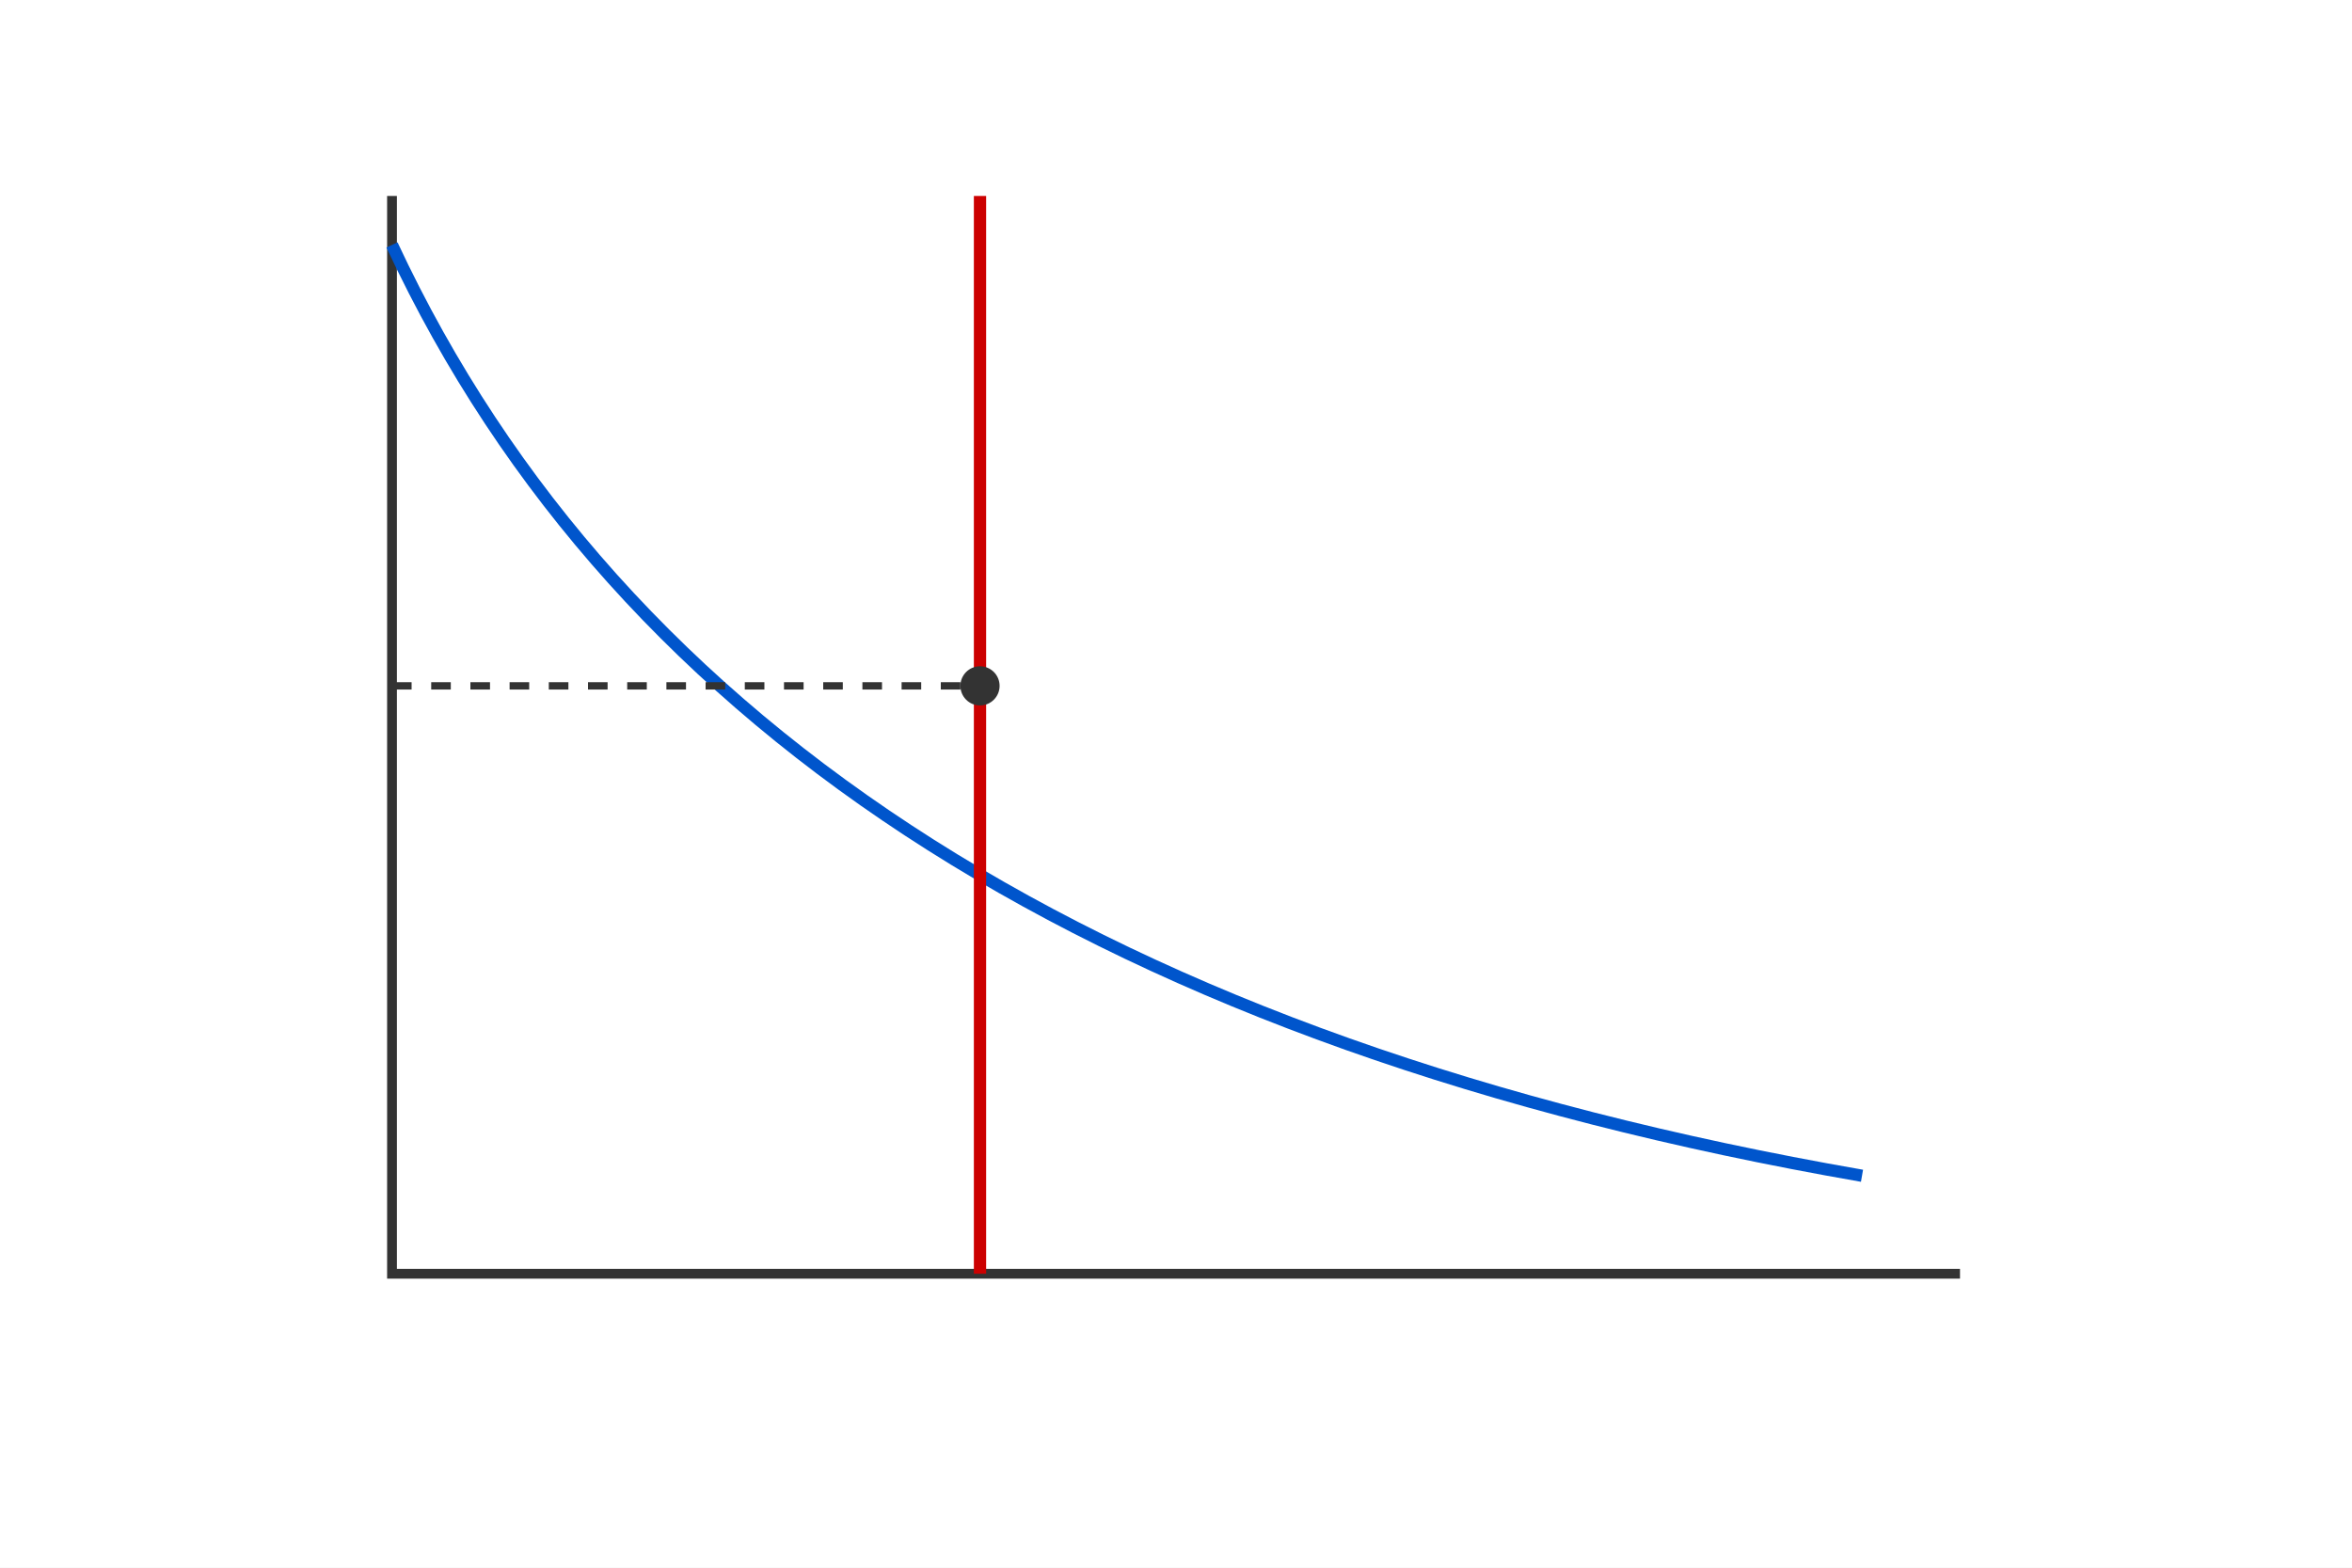
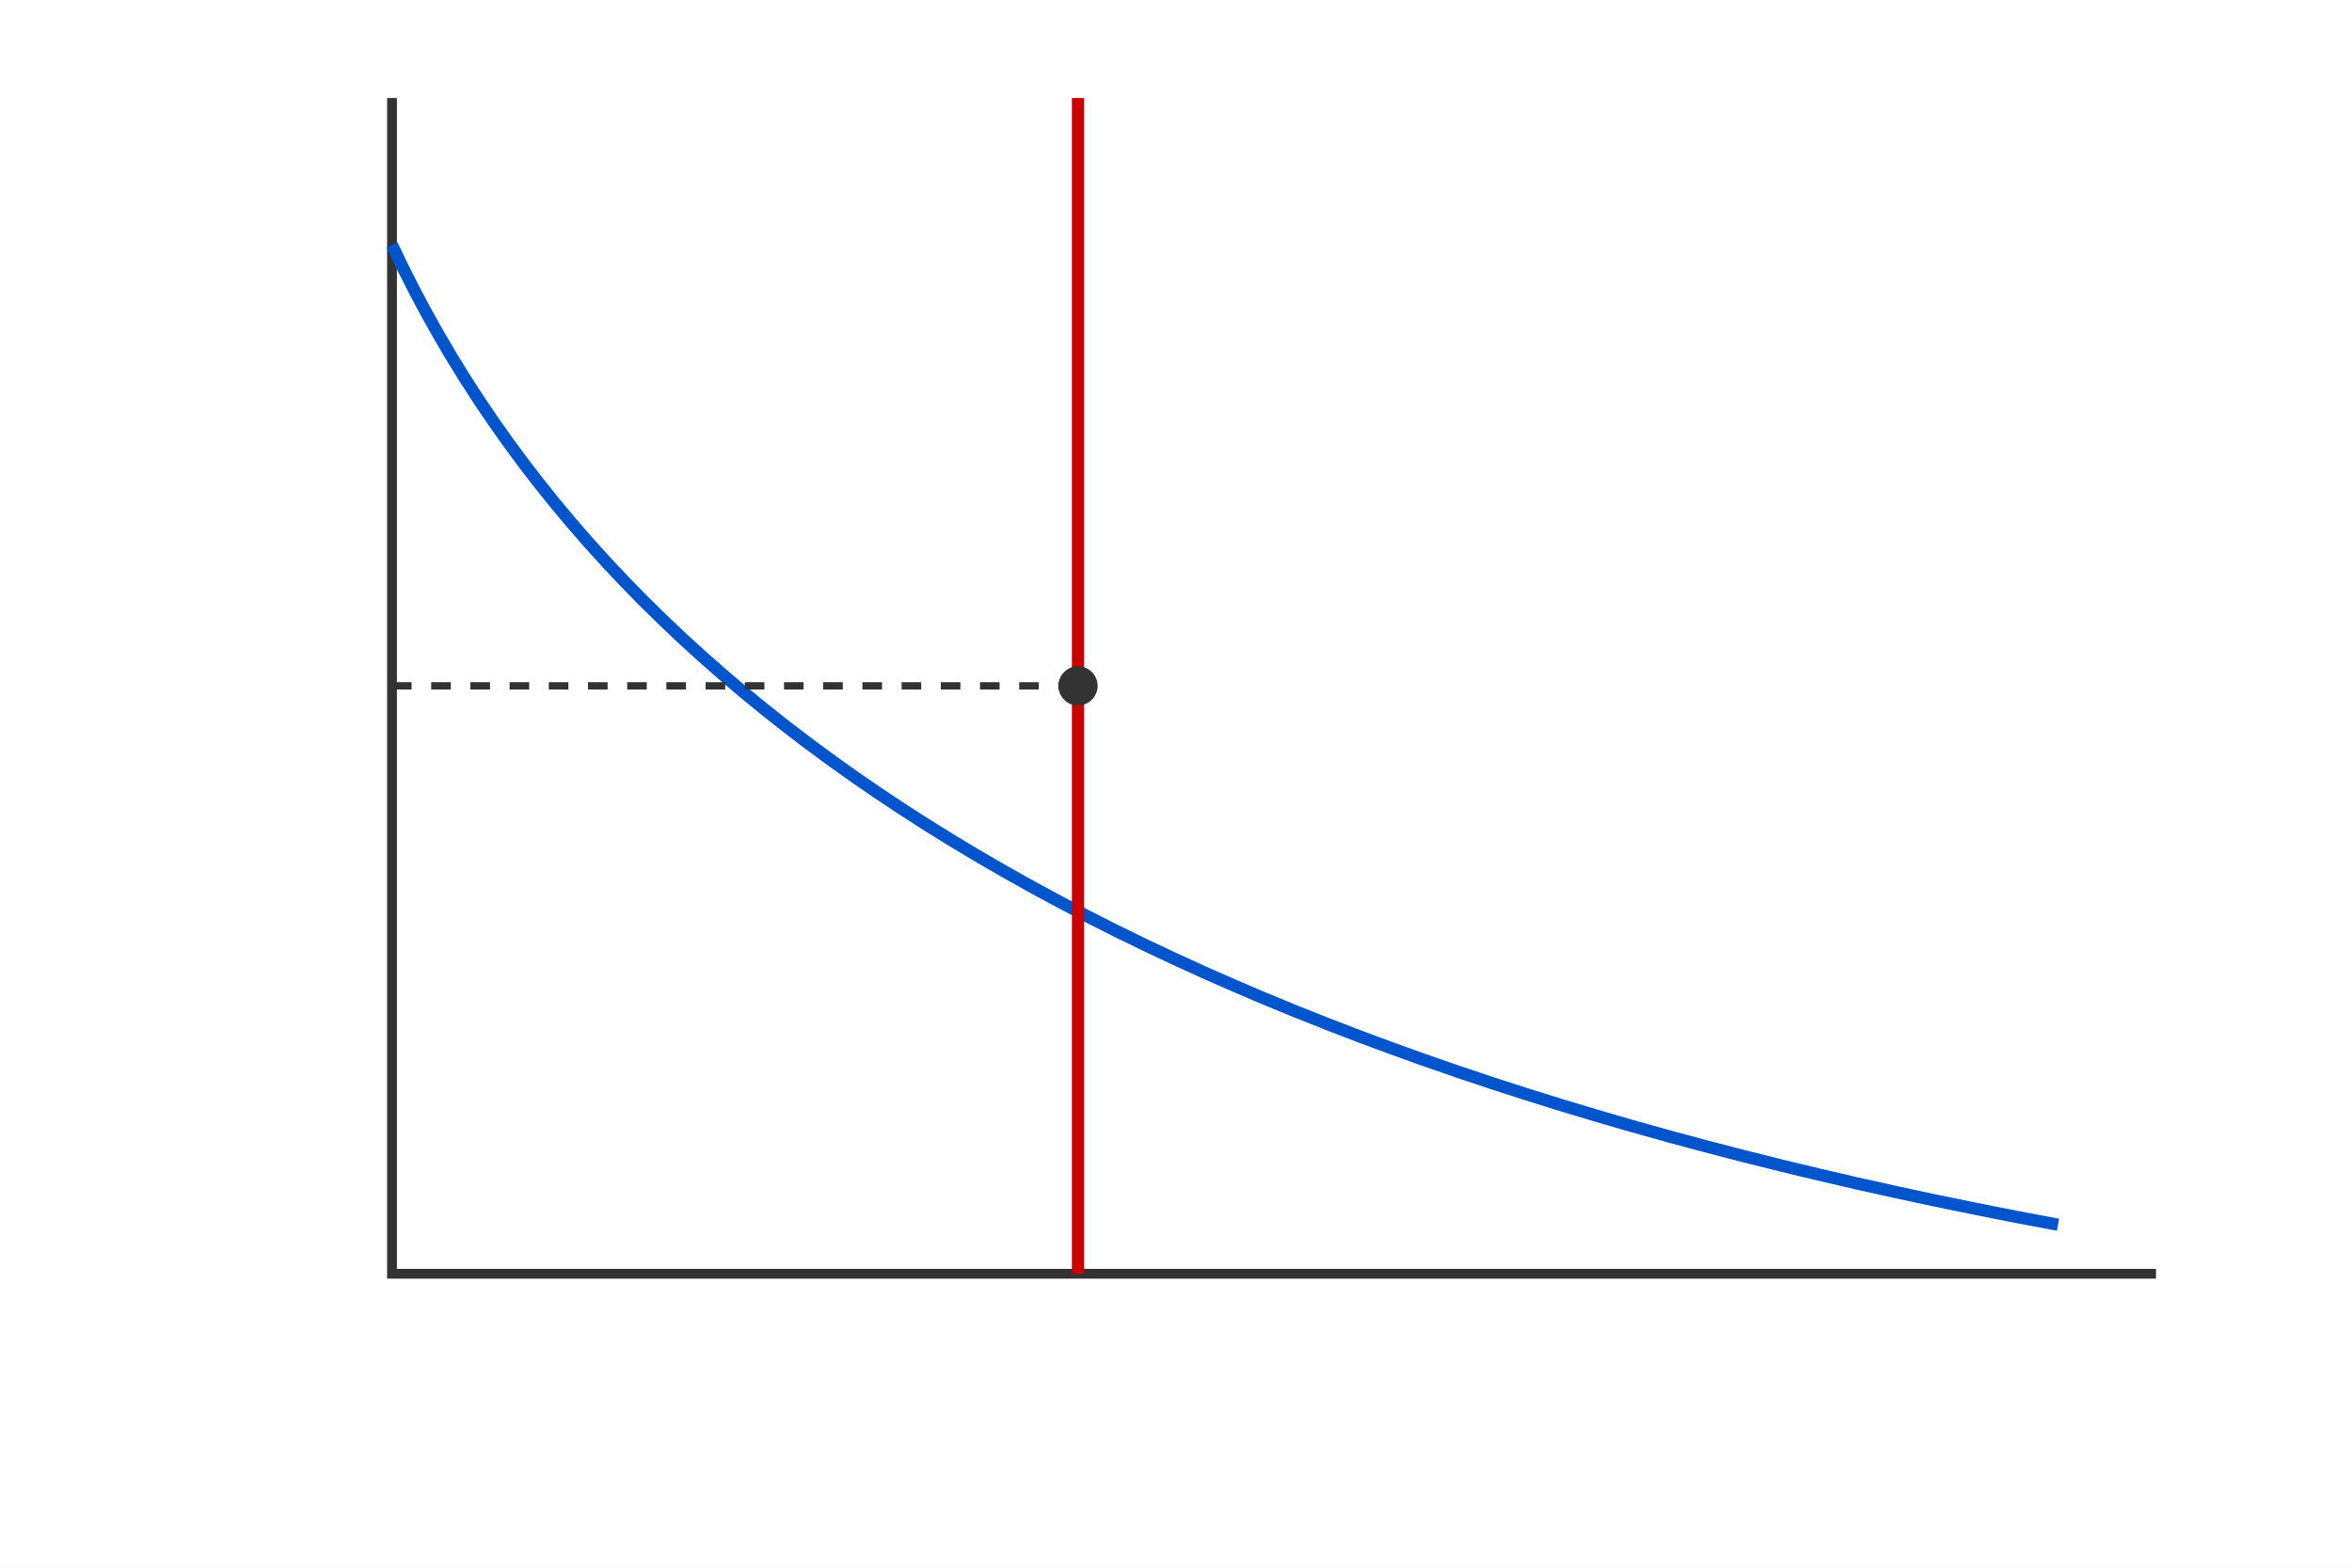
<svg xmlns="http://www.w3.org/2000/svg" viewBox="0 0 480 320">
  <rect width="480" height="320" fill="white" />
-   <polyline points="80,40 80,260 400,260" fill="none" stroke="#333" stroke-width="2" />
-   <path d="M 80 50 Q 150 200 380 240" fill="none" stroke="#0055cc" stroke-width="2.5" />
-   <line x1="200" y1="40" x2="200" y2="260" stroke="#cc0000" stroke-width="2.5" />
-   <line x1="80" y1="140" x2="200" y2="140" stroke="#333" stroke-width="1.5" stroke-dasharray="4,4" />
-   <circle cx="200" cy="140" r="4" fill="#333" />
+   <polyline points="80,20 80,260 440,260" fill="none" stroke="#333" stroke-width="2" />
+   <path d="M 80 50 Q 150 200 420 250" fill="none" stroke="#0055cc" stroke-width="2.5" />
+   <line x1="220" y1="20" x2="220" y2="260" stroke="#cc0000" stroke-width="2.5" />
+   <line x1="80" y1="140" x2="220" y2="140" stroke="#333" stroke-width="1.5" stroke-dasharray="4,4" />
+   <circle cx="220" cy="140" r="4" fill="#333" />
</svg>
